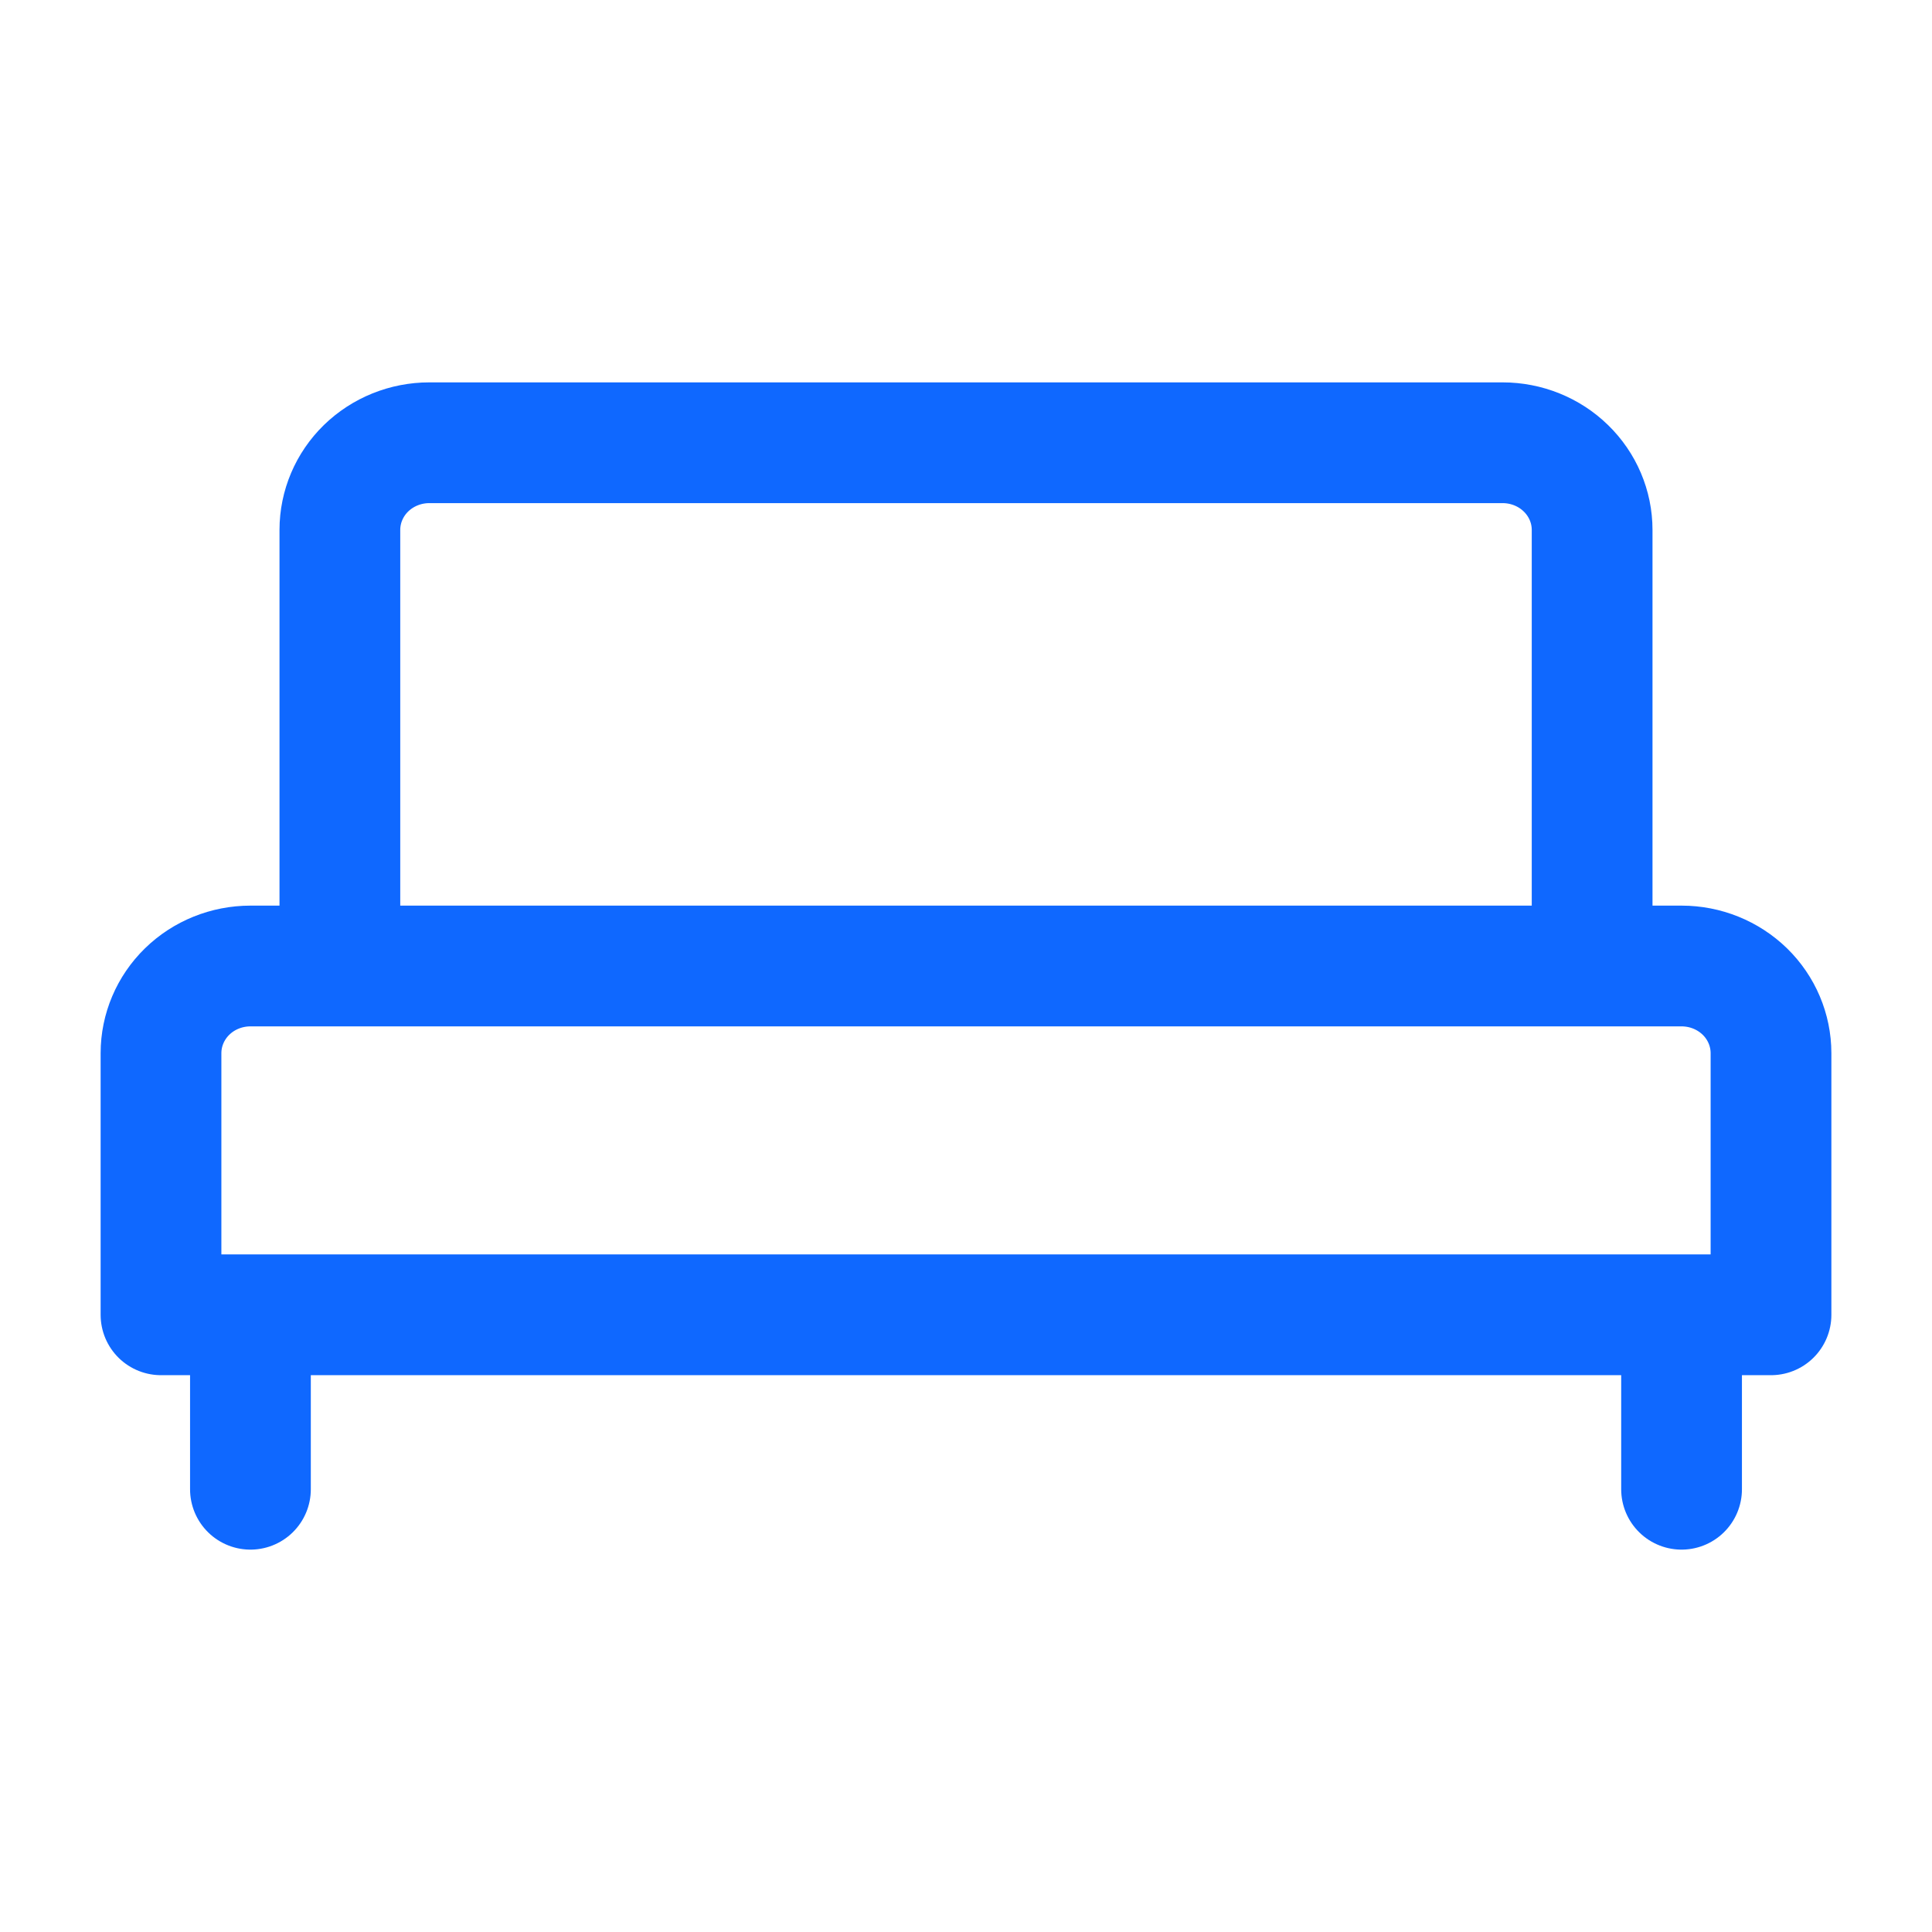
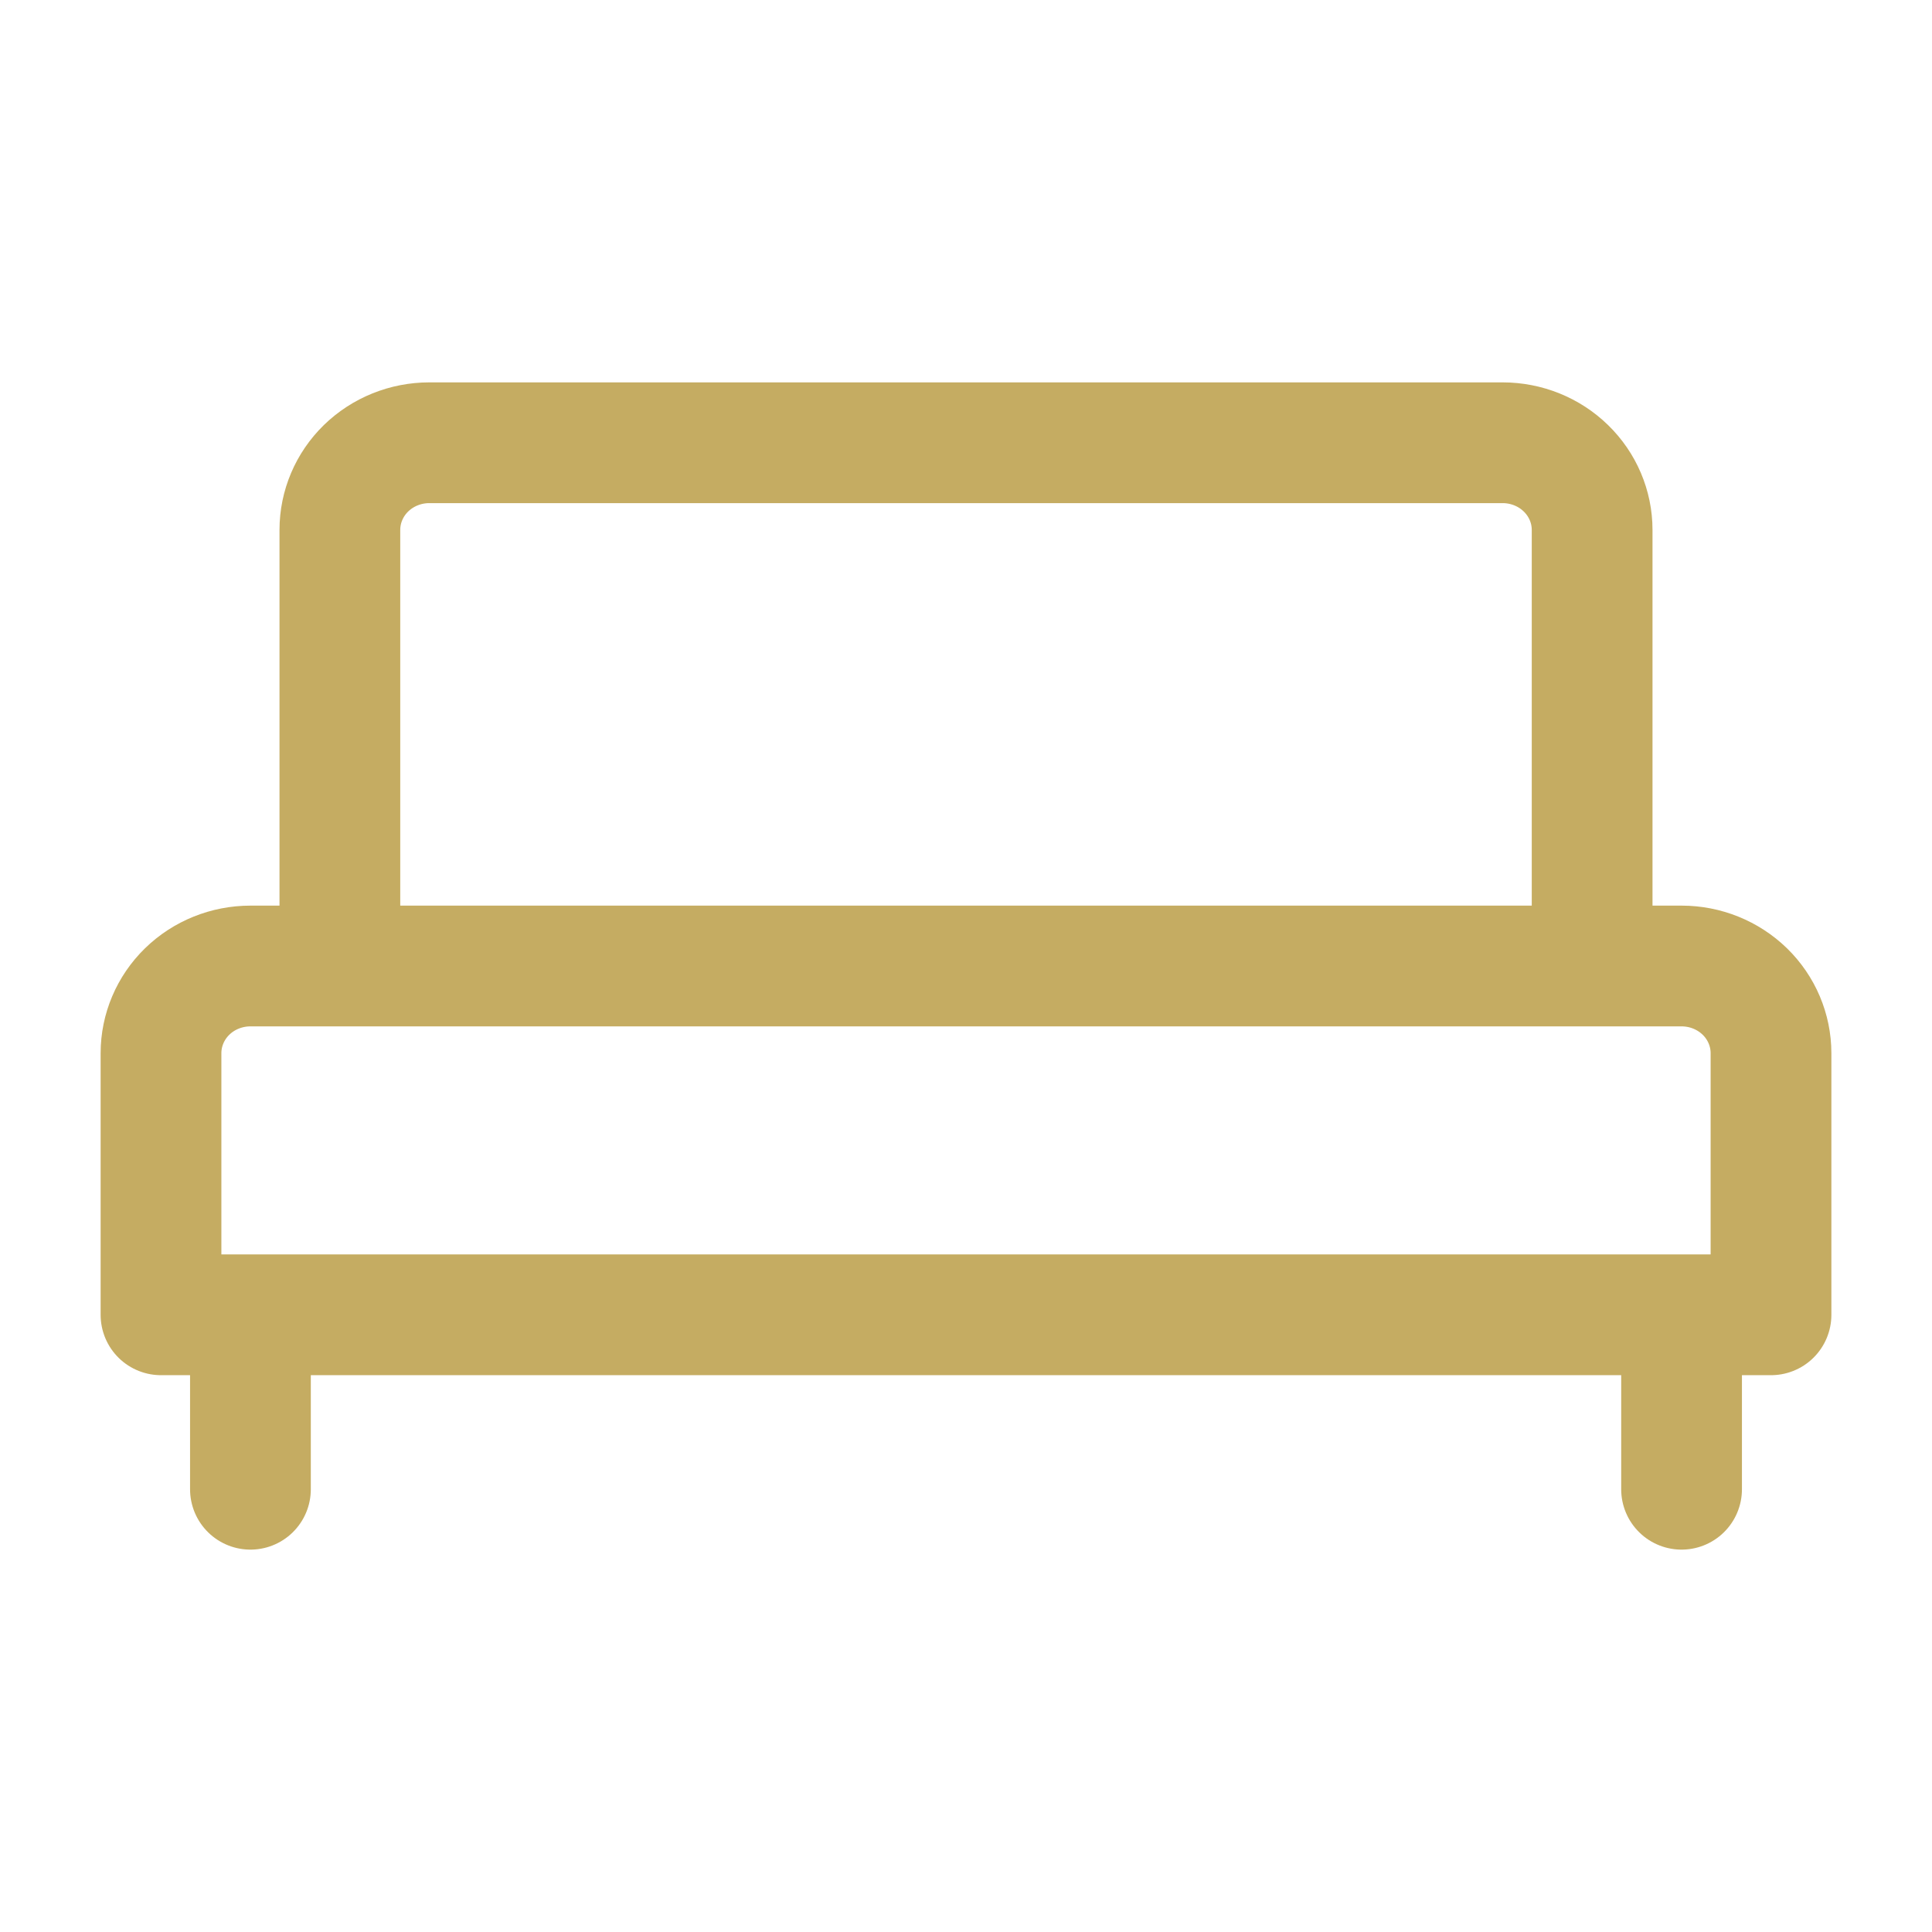
<svg xmlns="http://www.w3.org/2000/svg" fill="none" viewBox="0 0 24 24">
-   <path stroke="#0F68FF" stroke-linecap="round" stroke-linejoin="round" stroke-width="1.5" d="M20.889 18.5v-2.167M3.111 18.5v-2.167m18.889 0H2v-3.25c0-.287.117-.563.325-.766.208-.203.491-.317.786-.317H20.889c.295 0 .577.114.786.317.208.203.325.479.325.766v3.25Zm-2.222-9.75c0-.287-.117-.563-.326-.766-.208-.203-.491-.317-.786-.317H5.333c-.295 0-.577.114-.786.317-.208.203-.325.479-.325.766V12H19.778V6.583Z" />
+   <path stroke="#C5AC62" stroke-linecap="round" stroke-linejoin="round" stroke-width="1.5" d="M20.889 18.5v-2.167M3.111 18.5v-2.167m18.889 0H2v-3.25c0-.287.117-.563.325-.766.208-.203.491-.317.786-.317H20.889c.295 0 .577.114.786.317.208.203.325.479.325.766v3.25Zm-2.222-9.75c0-.287-.117-.563-.326-.766-.208-.203-.491-.317-.786-.317H5.333c-.295 0-.577.114-.786.317-.208.203-.325.479-.325.766V12H19.778V6.583Z" />
</svg>
